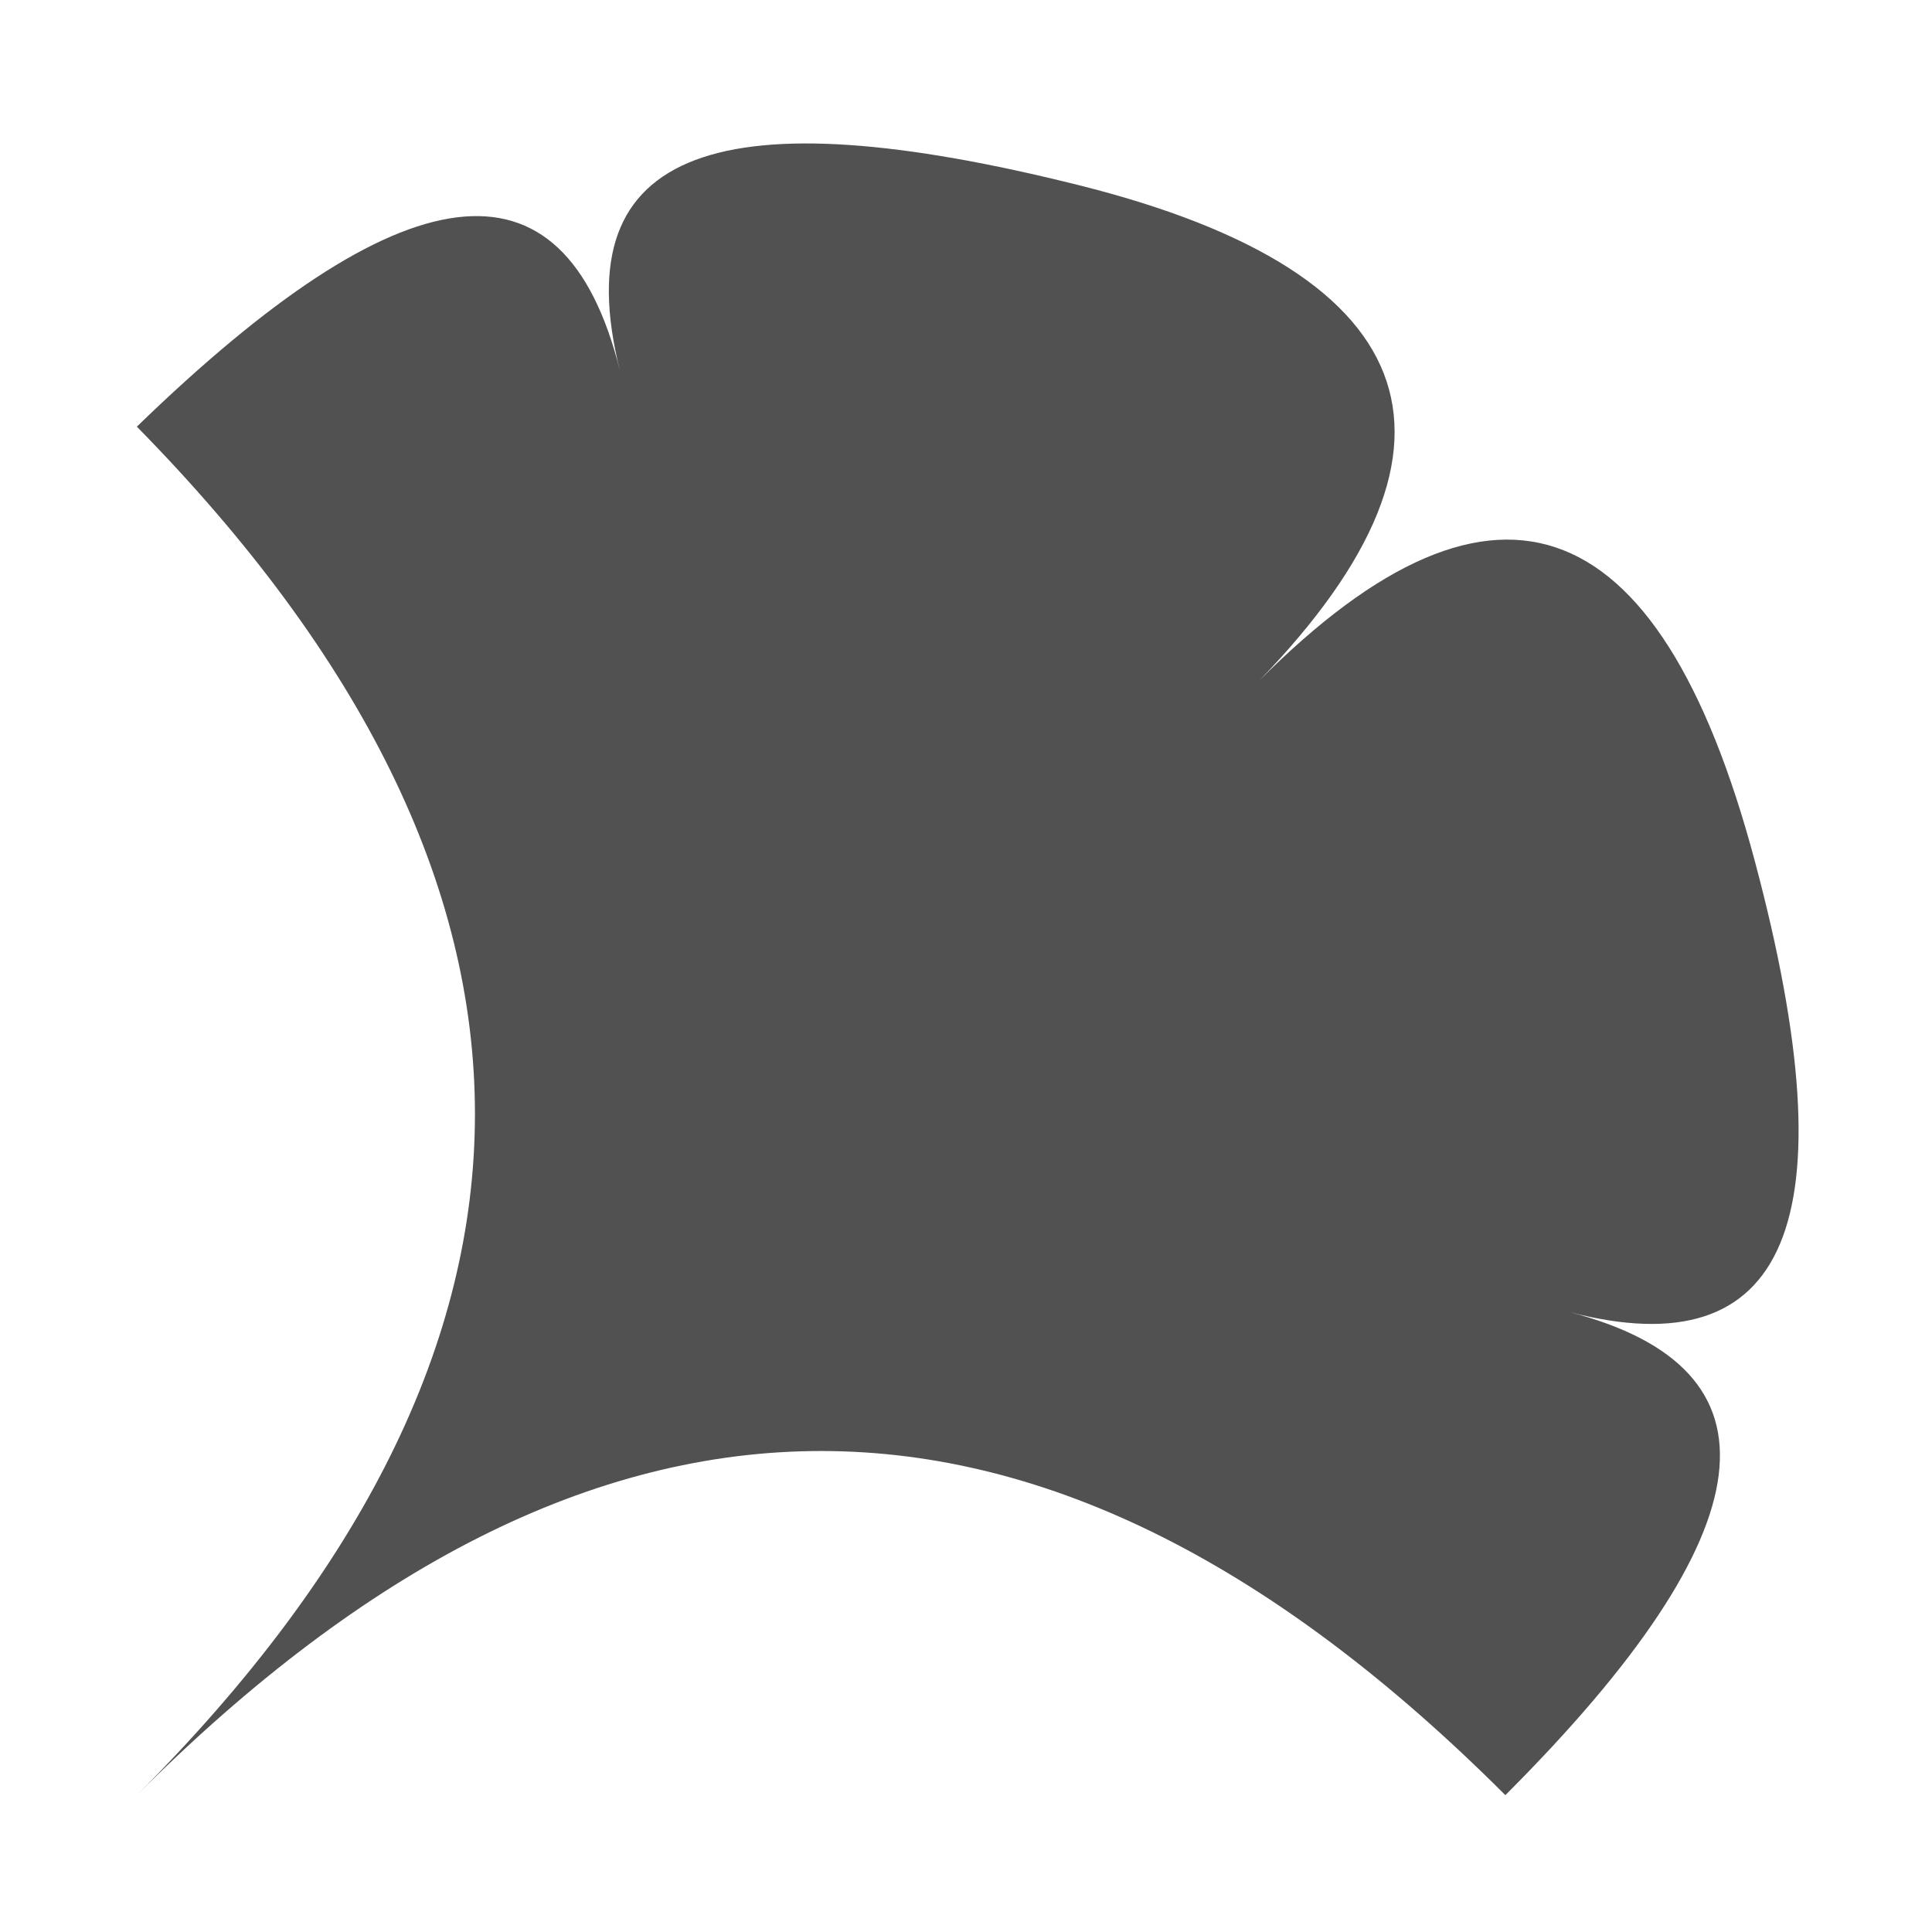
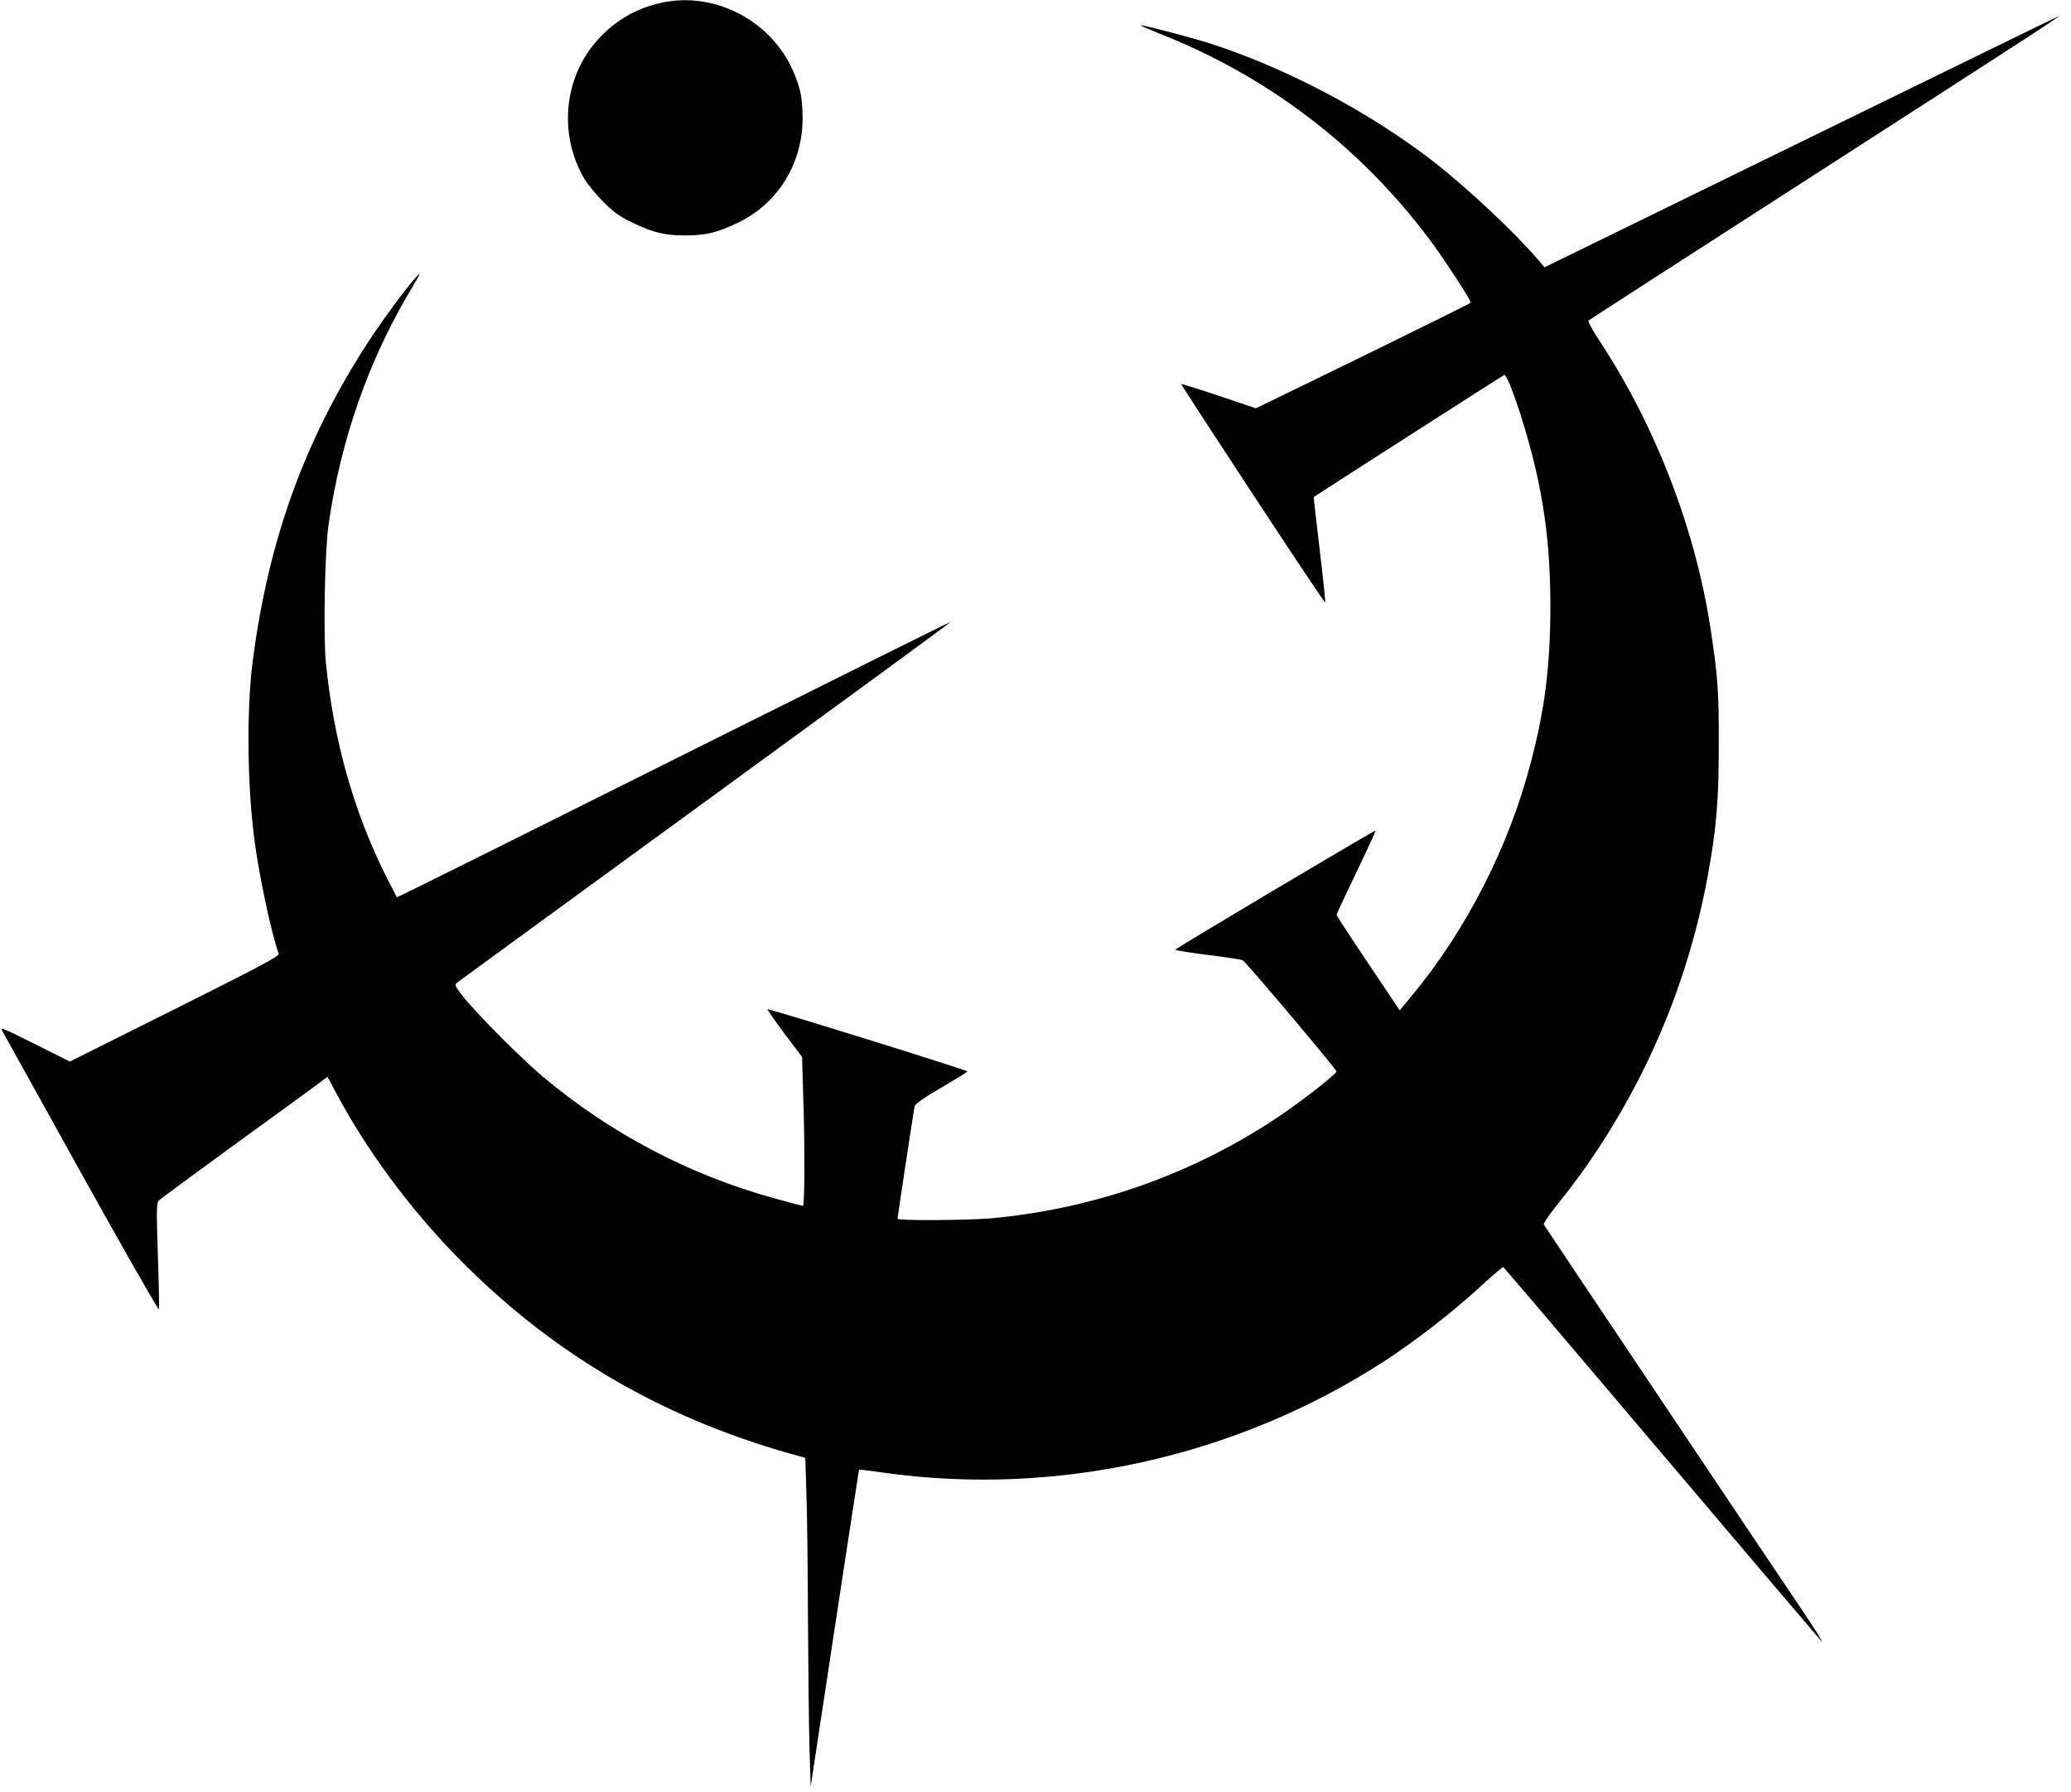
- <svg xmlns="http://www.w3.org/2000/svg" version="1.1" x="0px" y="0px" width="24px" height="24px" viewBox="0 0 24 24">
-   <style type="text/css">
- 	.st0{fill:#515151;}
- </style>
-   <path class="st0" d="M1.7,22.3c5.7-5.7,11.3-5.7,17,0c3.3-3.3,3.5-5.3,0.8-6c2.7,0.7,3.5-1.1,2.3-5.6s-3.3-5.2-6.3-2.1  c3-3,2.3-5.2-2.1-6.3S7,1.8,7.7,4.6C7,1.8,5,2.1,1.7,5.3C7.3,11,7.3,16.7,1.7,22.3" />
+ <svg xmlns="http://www.w3.org/2000/svg" version="1.0" width="1156pt" height="1000pt" viewBox="0 0 1156 1000" preserveAspectRatio="xMidYMid meet">
+   <g transform="translate(0,1000) scale(0.1,-0.1)" fill="#000000" stroke="none">
+     <path d="M3694 9985 c-142 -31 -257 -97 -354 -203 -193 -210 -225 -531 -78 -780 18 -31 66 -89 106 -129 58 -58 91 -82 165 -117 115 -55 178 -70 292 -70 114 0 177 15 294 71 223 107 361 330 361 583 -1 110 -10 160 -47 250 -119 290 -439 460 -739 395z" />
+     <path d="M10053 9208 l-1432 -700 -32 38 c-131 154 -395 402 -586 551 -365 283 -841 533 -1273 668 -101 31 -346 95 -363 94 -7 0 39 -20 101 -45 607 -237 1129 -636 1517 -1158 77 -104 226 -332 225 -345 -1 -3 -271 -137 -600 -298 l-600 -292 -207 70 c-113 38 -208 67 -210 66 -1 -2 179 -279 400 -615 221 -337 403 -609 404 -605 2 5 -12 139 -31 298 -19 160 -34 290 -33 291 35 24 1055 678 1063 681 19 7 107 -248 163 -472 67 -272 95 -516 95 -825 -1 -328 -30 -564 -109 -865 -123 -473 -361 -937 -668 -1307 l-64 -77 -177 264 c-97 144 -176 266 -176 269 0 3 50 110 111 237 61 127 109 232 107 233 -4 4 -1118 -658 -1118 -665 0 -3 82 -16 183 -29 100 -12 187 -26 193 -29 18 -9 524 -609 524 -621 0 -14 -176 -152 -315 -247 -478 -323 -1033 -520 -1615 -573 -132 -11 -520 -14 -520 -2 0 10 90 603 95 627 3 13 53 49 150 105 80 47 145 87 145 90 0 7 -1111 353 -1116 347 -2 -2 40 -63 94 -135 l99 -131 6 -203 c10 -284 9 -628 -1 -628 -5 0 -75 18 -157 41 -474 130 -915 361 -1295 680 -124 104 -377 359 -450 453 -44 58 -44 59 -24 75 11 9 635 464 1386 1011 751 547 1365 996 1363 998 -2 2 -697 -344 -1545 -768 -848 -424 -1543 -770 -1545 -768 -1 2 -28 54 -60 117 -181 362 -293 759 -336 1194 -15 155 -6 623 15 769 68 475 224 918 460 1313 54 90 59 103 30 70 -61 -67 -198 -254 -276 -375 -351 -543 -551 -1100 -638 -1775 -34 -265 -30 -691 10 -991 27 -208 98 -538 136 -637 5 -13 -108 -73 -580 -309 l-586 -293 -196 98 c-194 97 -196 98 -177 65 10 -18 210 -377 443 -798 234 -420 426 -757 428 -749 1 8 -1 145 -7 305 -8 263 -8 290 7 305 10 9 193 144 407 300 215 155 422 307 462 336 l71 53 52 -97 c164 -307 399 -627 656 -892 523 -541 1140 -907 1874 -1114 l85 -24 6 -189 c4 -104 8 -427 9 -719 2 -291 5 -619 9 -729 l6 -198 134 883 c74 486 135 885 136 886 1 2 64 -6 141 -17 960 -134 1962 88 2782 617 183 118 390 279 562 437 57 53 107 95 111 94 4 -2 399 -466 879 -1033 480 -566 884 -1041 897 -1055 14 -14 -30 58 -99 160 -185 274 -1444 2153 -1451 2166 -3 5 31 55 75 110 170 209 319 438 449 689 186 359 320 752 393 1155 47 259 60 414 60 725 1 292 -5 376 -45 640 -84 557 -307 1136 -619 1610 -39 59 -68 111 -63 116 4 4 593 384 1308 844 1179 759 1329 857 1315 854 -3 0 -649 -316 -1437 -701z" />
+   </g>
</svg>
